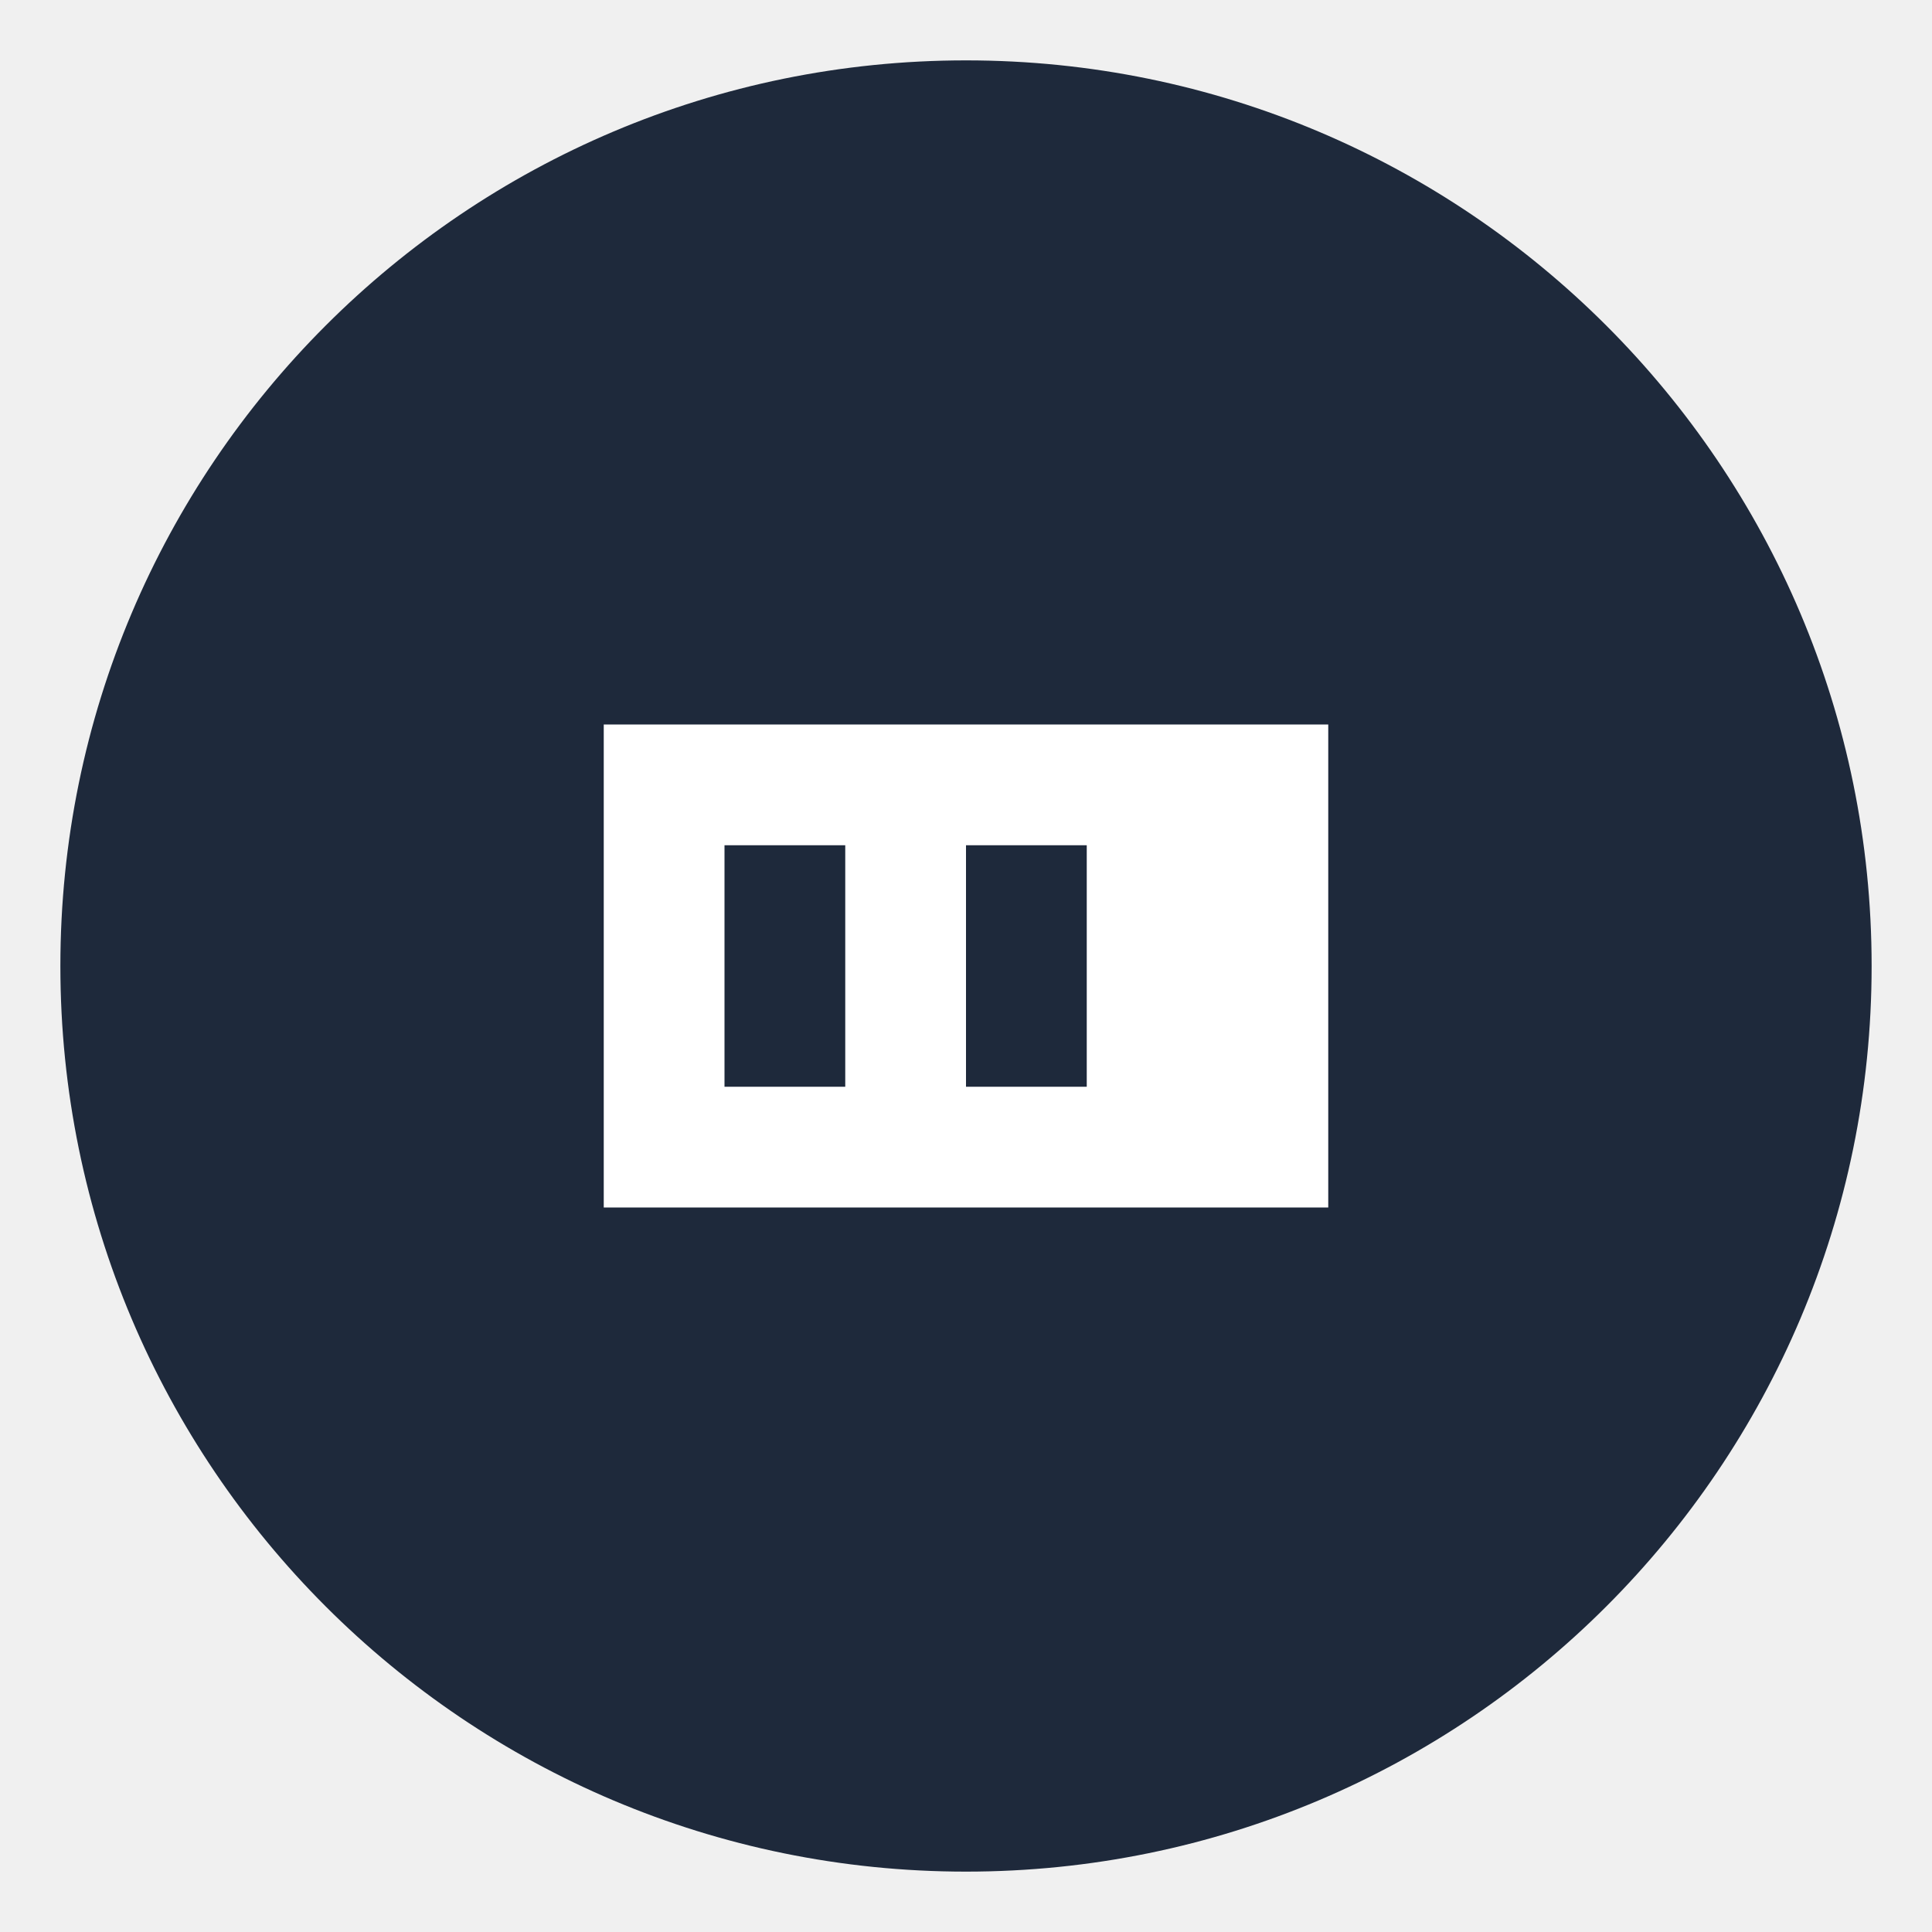
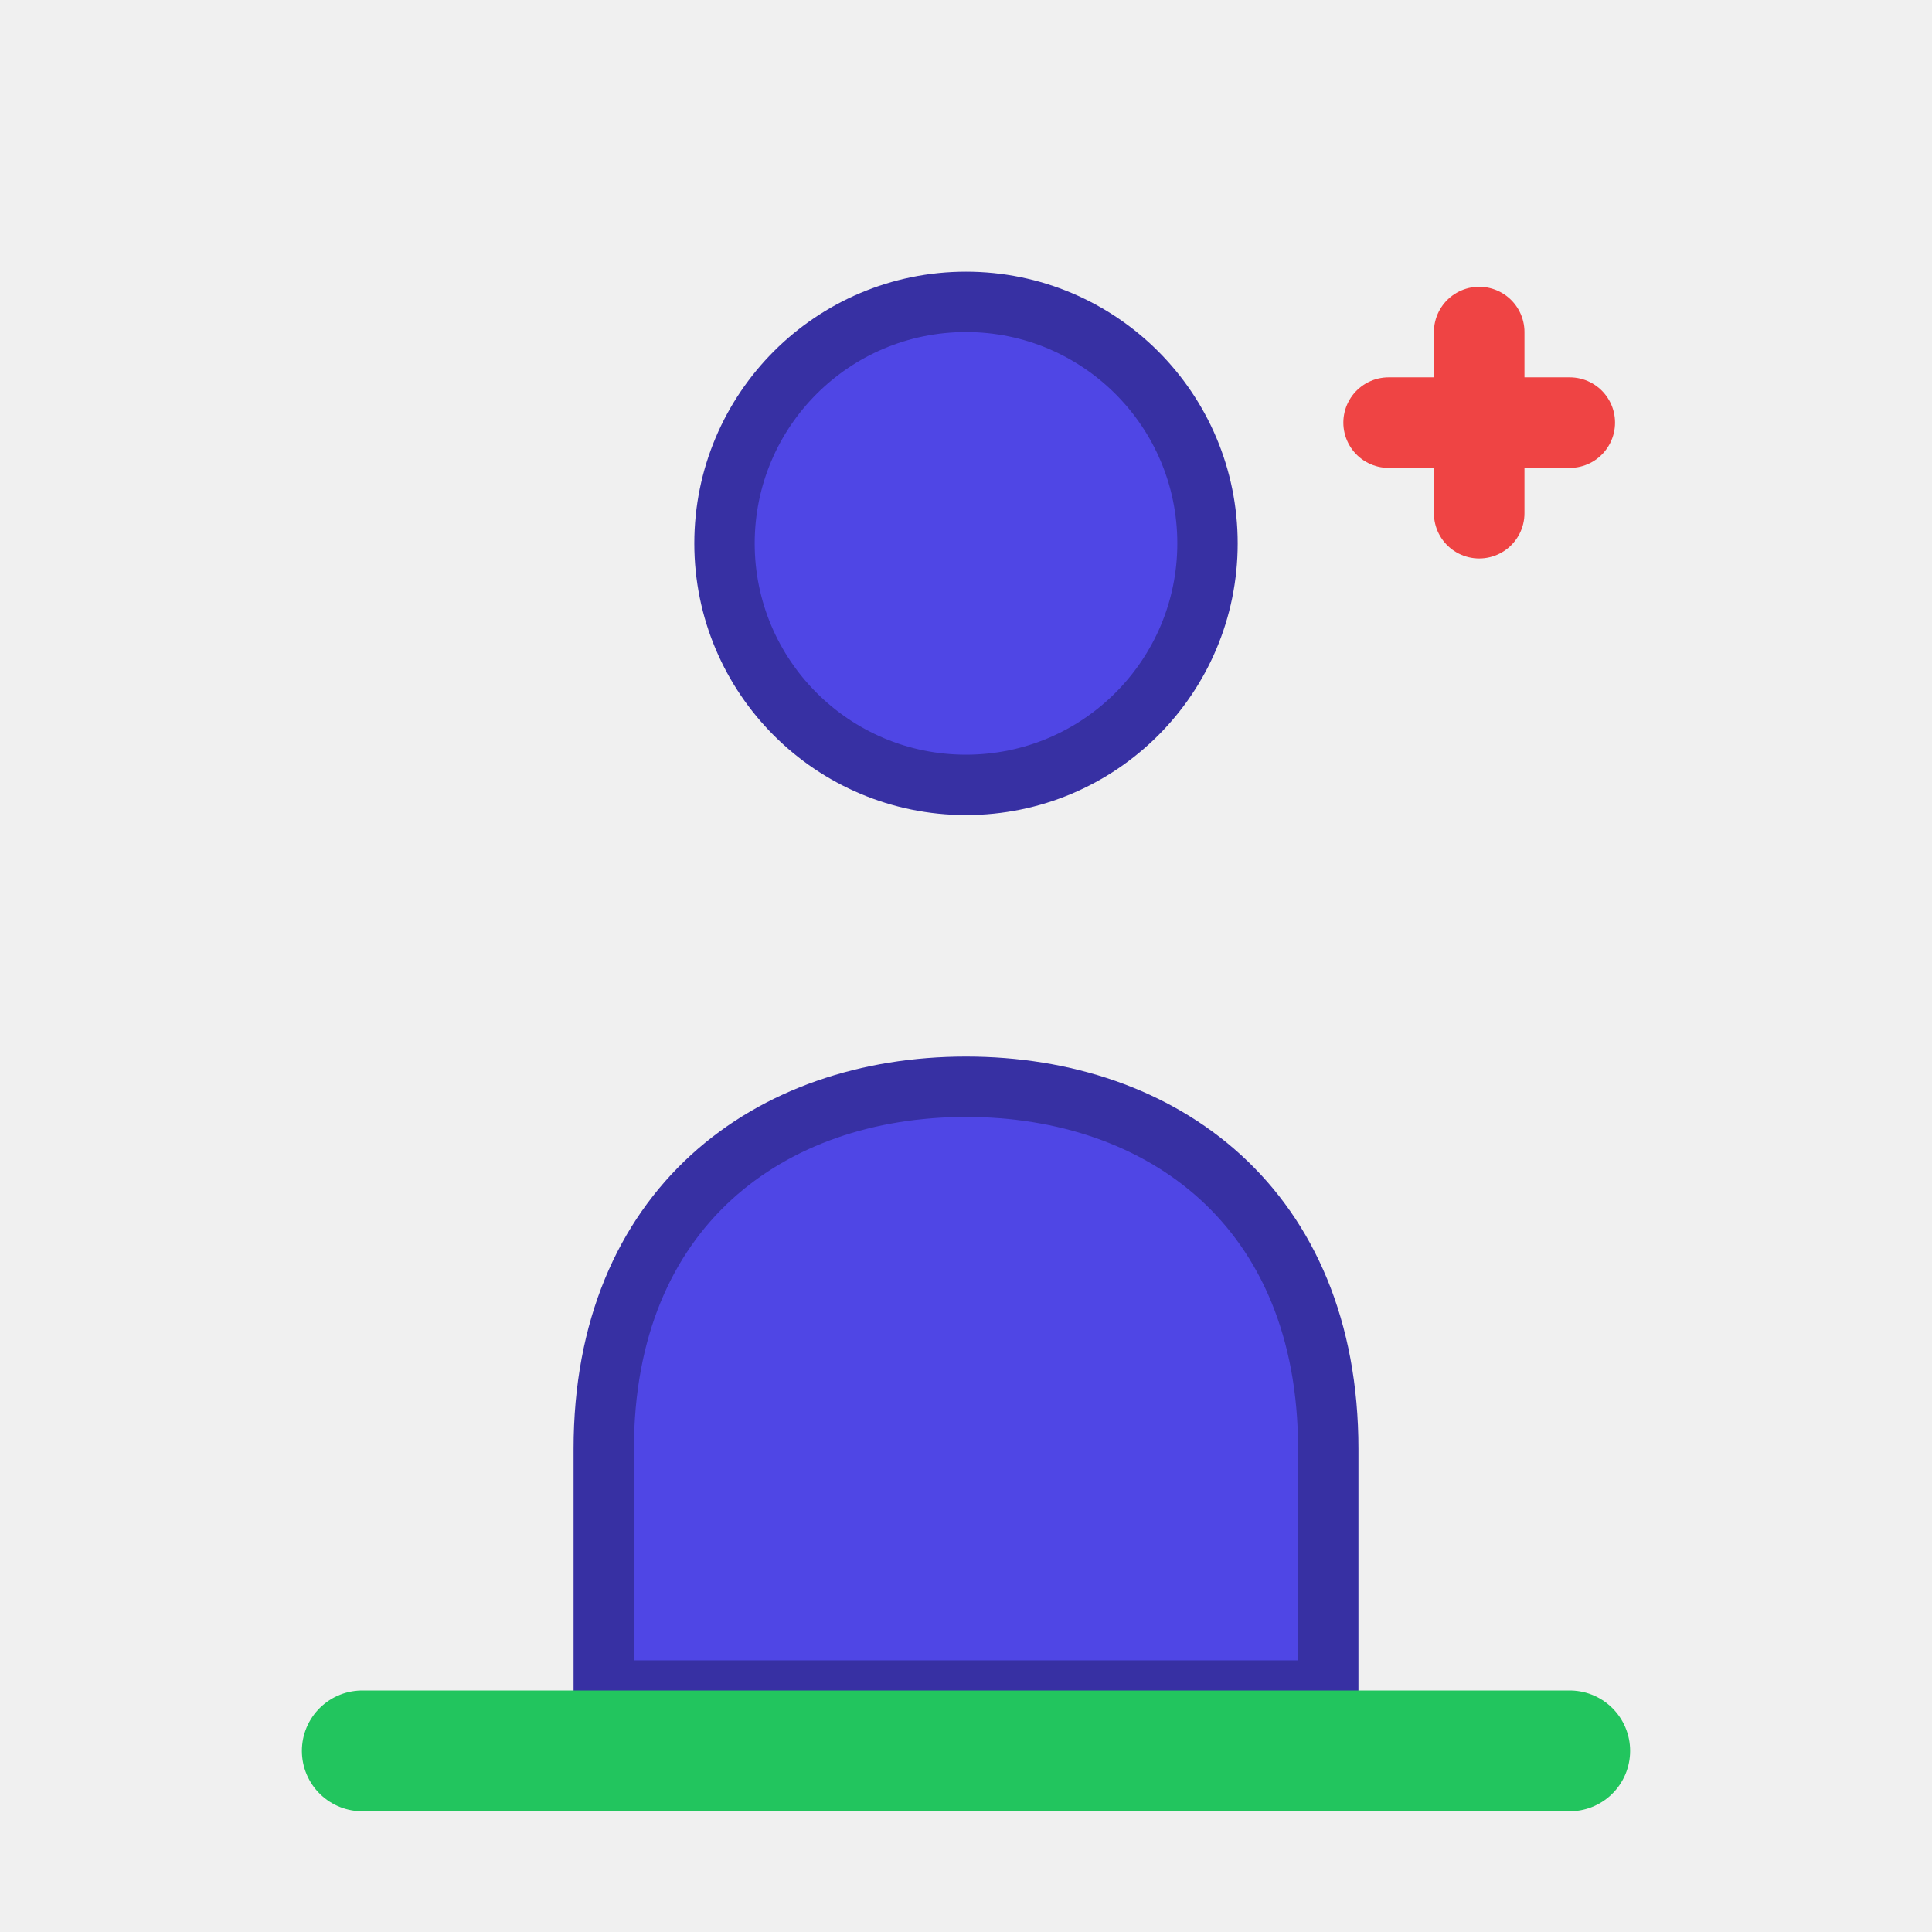
<svg xmlns="http://www.w3.org/2000/svg" width="64" height="64" viewBox="0 0 64 64" fill="none">
-   <circle cx="32" cy="32" r="30" fill="#1e293b" />
-   <path d="M20 24h24v16H20V24z" fill="white" />
-   <path d="M24 28h4v8h-4v-8zm8 0h4v8h-4v-8z" fill="#1e293b" />
+   <circle cx="32" cy="18" r="8" fill="#4F46E5" stroke="#3730A3" stroke-width="2" />
+   <path d="M20 48c0-8 5.5-12 12-12s12 4 12 12v8H20v-8z" fill="#4F46E5" stroke="#3730A3" stroke-width="2" />
+   <line x1="12" y1="58" x2="52" y2="58" stroke="#22C55E" stroke-width="4" stroke-linecap="round" />
+   <path d="M46 14h6M49 11v6" stroke="#EF4444" stroke-width="3" stroke-linecap="round" />
</svg>
